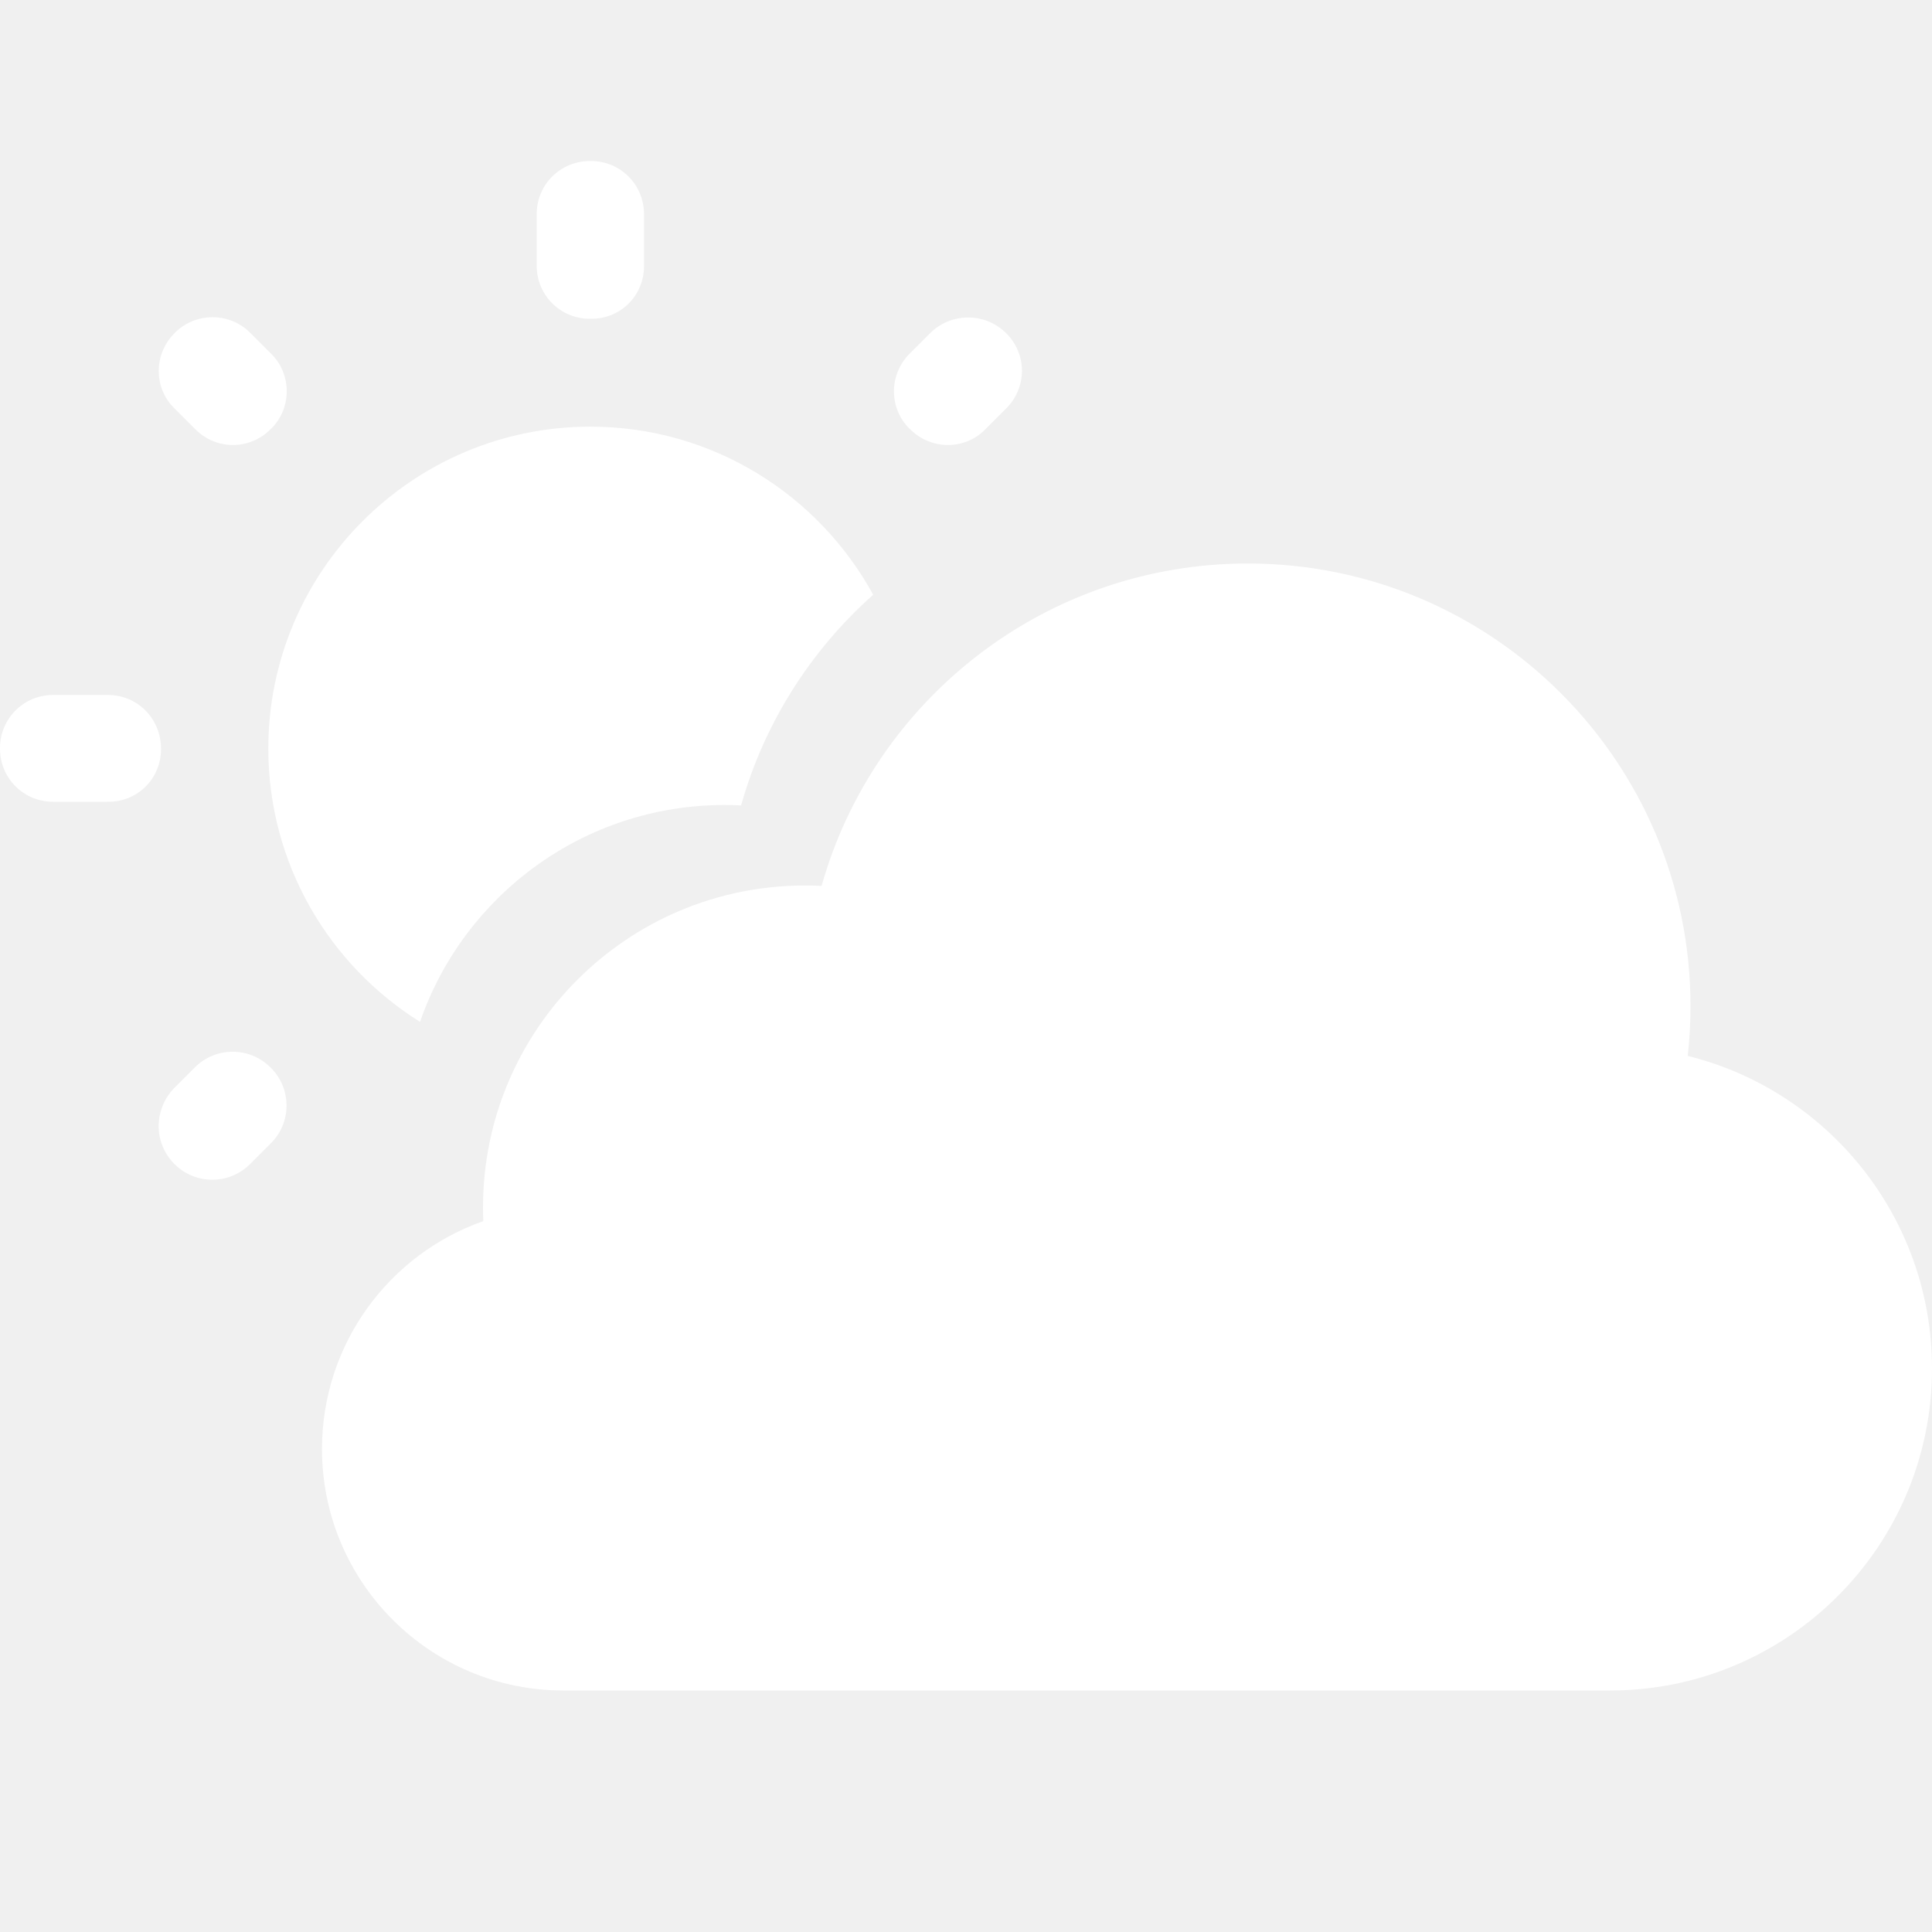
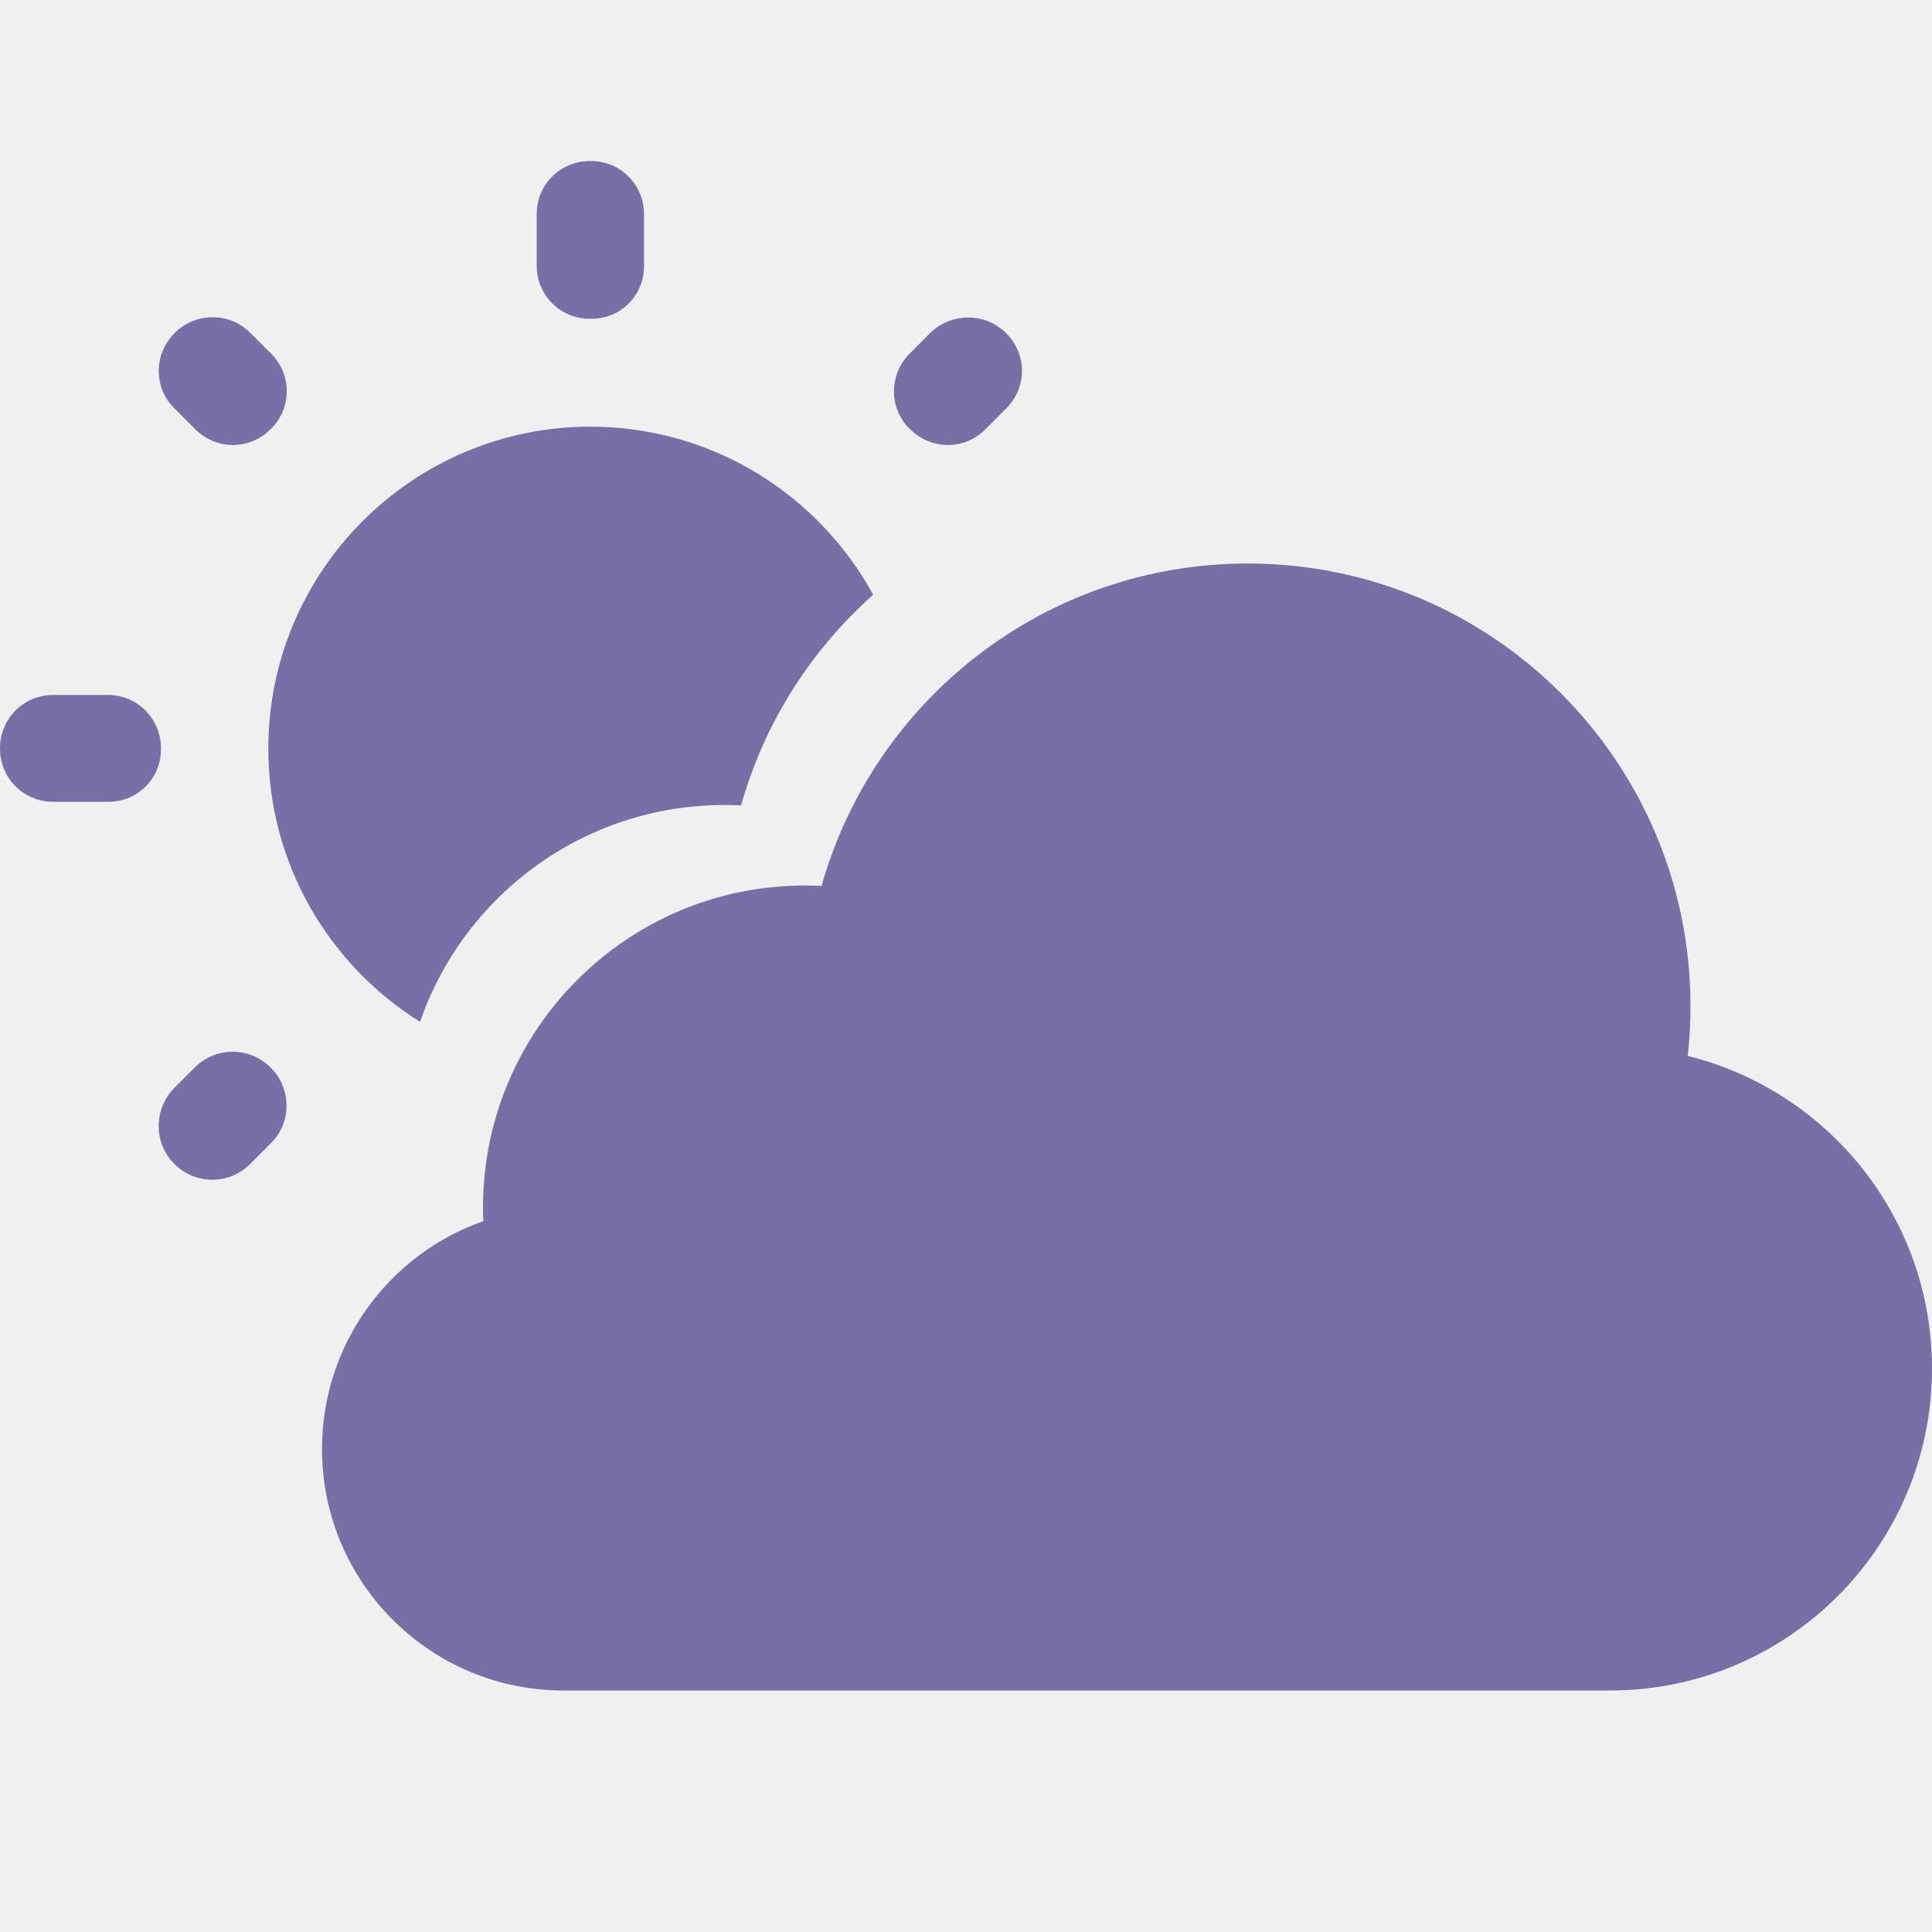
<svg xmlns="http://www.w3.org/2000/svg" width="24" height="24" viewBox="0 0 24 24" fill="none">
-   <path d="M3.367 4.393L3.107 4.133C2.847 3.873 2.427 3.88 2.173 4.133L2.167 4.14C1.907 4.4 1.907 4.82 2.167 5.073L2.427 5.333C2.687 5.593 3.1 5.593 3.36 5.333L3.367 5.327C3.627 5.073 3.627 4.647 3.367 4.393Z" fill="white" />
-   <path d="M1.34 8.633H0.66C0.293 8.633 0 8.927 0 9.293V9.3C0 9.667 0.293 9.96 0.66 9.96H1.333C1.707 9.967 2 9.673 2 9.307V9.3C2 8.927 1.707 8.633 1.34 8.633Z" fill="white" />
-   <path d="M7.34 2H7.333C6.96 2 6.667 2.293 6.667 2.66V3.3C6.667 3.667 6.96 3.96 7.327 3.96H7.333C7.707 3.967 8 3.673 8 3.307V2.66C8 2.293 7.707 2 7.34 2Z" fill="white" />
-   <path d="M12.5 4.14C12.24 3.88 11.82 3.88 11.56 4.133L11.3 4.393C11.04 4.653 11.04 5.073 11.3 5.327L11.307 5.333C11.567 5.593 11.987 5.593 12.24 5.333L12.5 5.073C12.76 4.813 12.76 4.4 12.5 4.14Z" fill="white" />
-   <path d="M7.333 5.3C5.127 5.3 3.333 7.093 3.333 9.3C3.333 10.73 4.087 11.987 5.218 12.694C5.759 11.126 7.248 10 9 10C9.069 10 9.137 10.002 9.206 10.005C9.494 8.98 10.073 8.077 10.847 7.388C10.168 6.145 8.848 5.3 7.333 5.3Z" fill="white" />
-   <path d="M2.167 14.46C2.427 14.72 2.847 14.72 3.107 14.46L3.367 14.2C3.627 13.94 3.62 13.52 3.367 13.267L3.36 13.26C3.1 13 2.68 13 2.42 13.26L2.16 13.52C1.907 13.787 1.907 14.2 2.167 14.46Z" fill="white" />
-   <path d="M7 21H20C22.209 21 24 19.209 24 17C24 15.124 22.708 13.549 20.966 13.117C20.988 12.915 21 12.709 21 12.5C21 9.462 18.538 7 15.5 7C12.981 7 10.857 8.694 10.206 11.005C10.137 11.002 10.069 11 10 11C7.791 11 6 12.791 6 15C6 15.057 6.001 15.113 6.004 15.169C4.836 15.58 4 16.692 4 18C4 19.657 5.343 21 7 21Z" fill="white" />
+   <path d="M3.367 4.393L3.107 4.133C2.847 3.873 2.427 3.88 2.173 4.133L2.167 4.14C1.907 4.4 1.907 4.82 2.167 5.073L2.427 5.333C2.687 5.593 3.1 5.593 3.36 5.333L3.367 5.327C3.627 5.073 3.627 4.647 3.367 4.393Z" fill="#786fa6" />
+   <path d="M1.34 8.633H0.66C0.293 8.633 0 8.927 0 9.293V9.3C0 9.667 0.293 9.96 0.66 9.96H1.333C1.707 9.967 2 9.673 2 9.307V9.3C2 8.927 1.707 8.633 1.34 8.633Z" fill="#786fa6" />
+   <path d="M7.34 2H7.333C6.96 2 6.667 2.293 6.667 2.66V3.3C6.667 3.667 6.96 3.96 7.327 3.96H7.333C7.707 3.967 8 3.673 8 3.307V2.66C8 2.293 7.707 2 7.34 2Z" fill="#786fa6" />
+   <path d="M12.5 4.14C12.24 3.88 11.82 3.88 11.56 4.133L11.3 4.393C11.04 4.653 11.04 5.073 11.3 5.327L11.307 5.333C11.567 5.593 11.987 5.593 12.24 5.333L12.5 5.073C12.76 4.813 12.76 4.4 12.5 4.14Z" fill="#786fa6" />
+   <path d="M7.333 5.3C5.127 5.3 3.333 7.093 3.333 9.3C3.333 10.73 4.087 11.987 5.218 12.694C5.759 11.126 7.248 10 9 10C9.069 10 9.137 10.002 9.206 10.005C9.494 8.98 10.073 8.077 10.847 7.388C10.168 6.145 8.848 5.3 7.333 5.3Z" fill="#786fa6" />
+   <path d="M2.167 14.46C2.427 14.72 2.847 14.72 3.107 14.46L3.367 14.2C3.627 13.94 3.62 13.52 3.367 13.267L3.36 13.26C3.1 13 2.68 13 2.42 13.26L2.16 13.52C1.907 13.787 1.907 14.2 2.167 14.46Z" fill="#786fa6" />
+   <path d="M7 21H20C22.209 21 24 19.209 24 17C24 15.124 22.708 13.549 20.966 13.117C20.988 12.915 21 12.709 21 12.5C21 9.462 18.538 7 15.5 7C12.981 7 10.857 8.694 10.206 11.005C10.137 11.002 10.069 11 10 11C7.791 11 6 12.791 6 15C6 15.057 6.001 15.113 6.004 15.169C4.836 15.58 4 16.692 4 18C4 19.657 5.343 21 7 21Z" fill="#786fa6" />
</svg>
